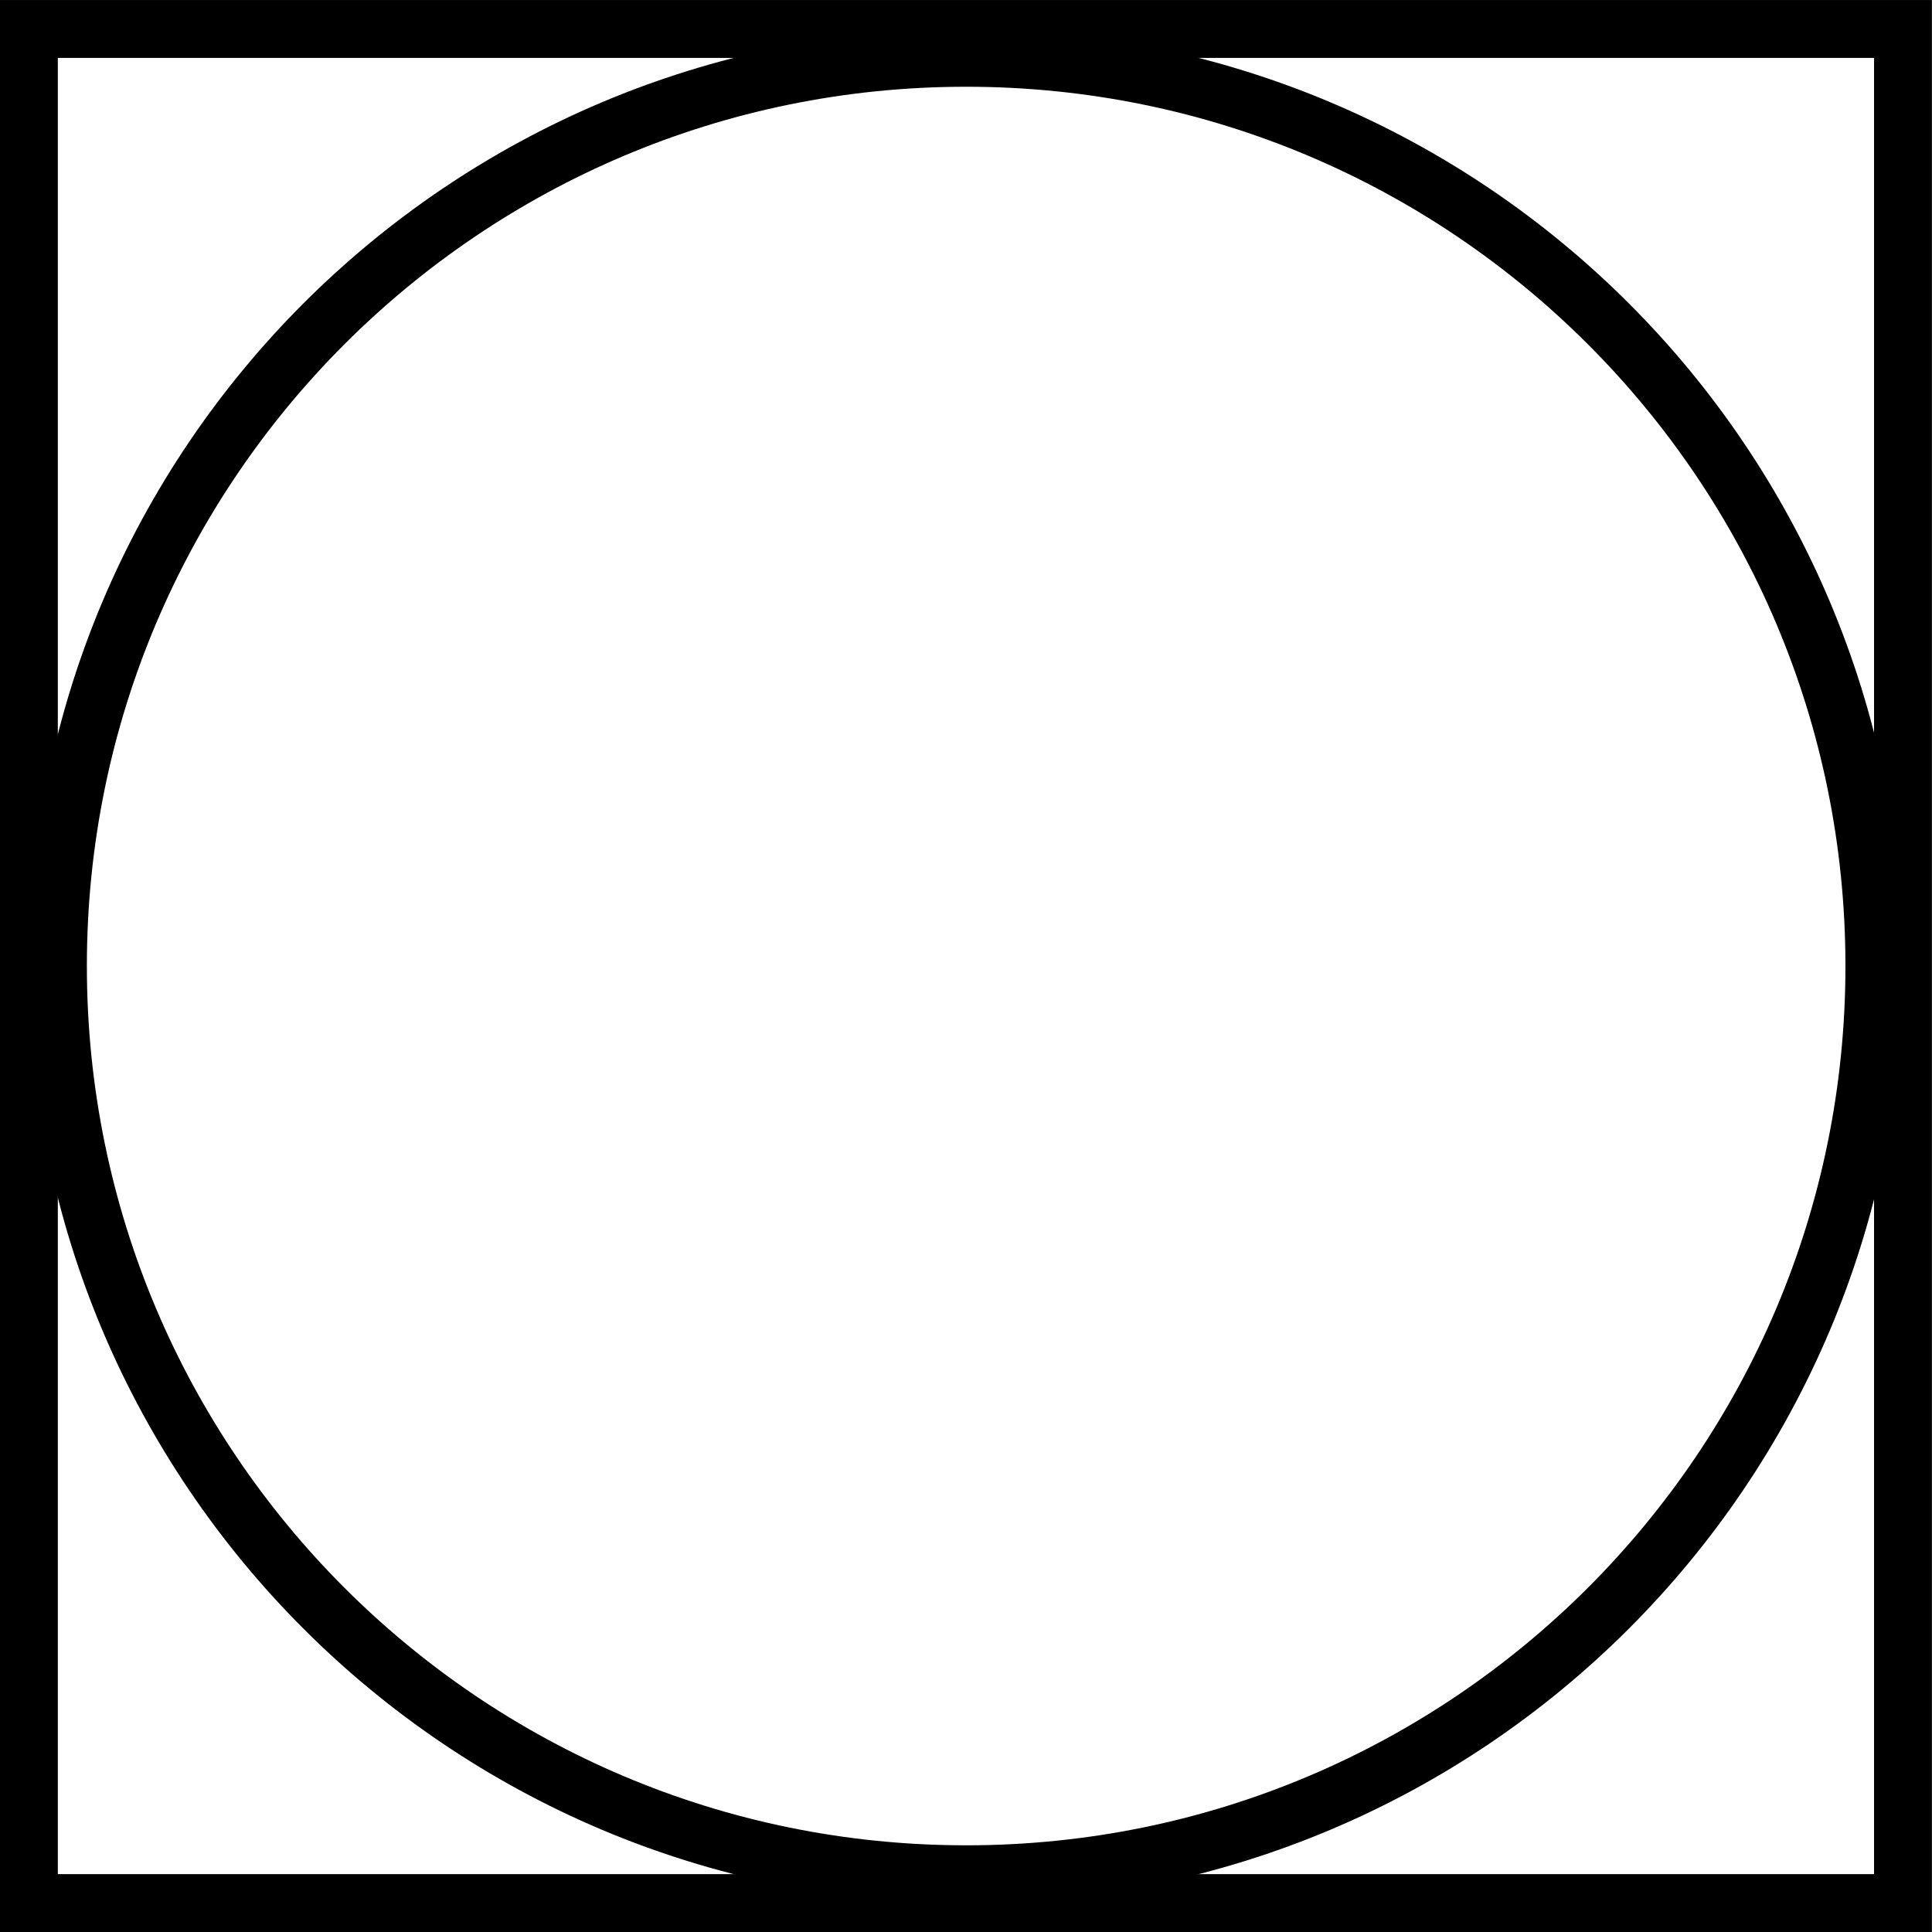
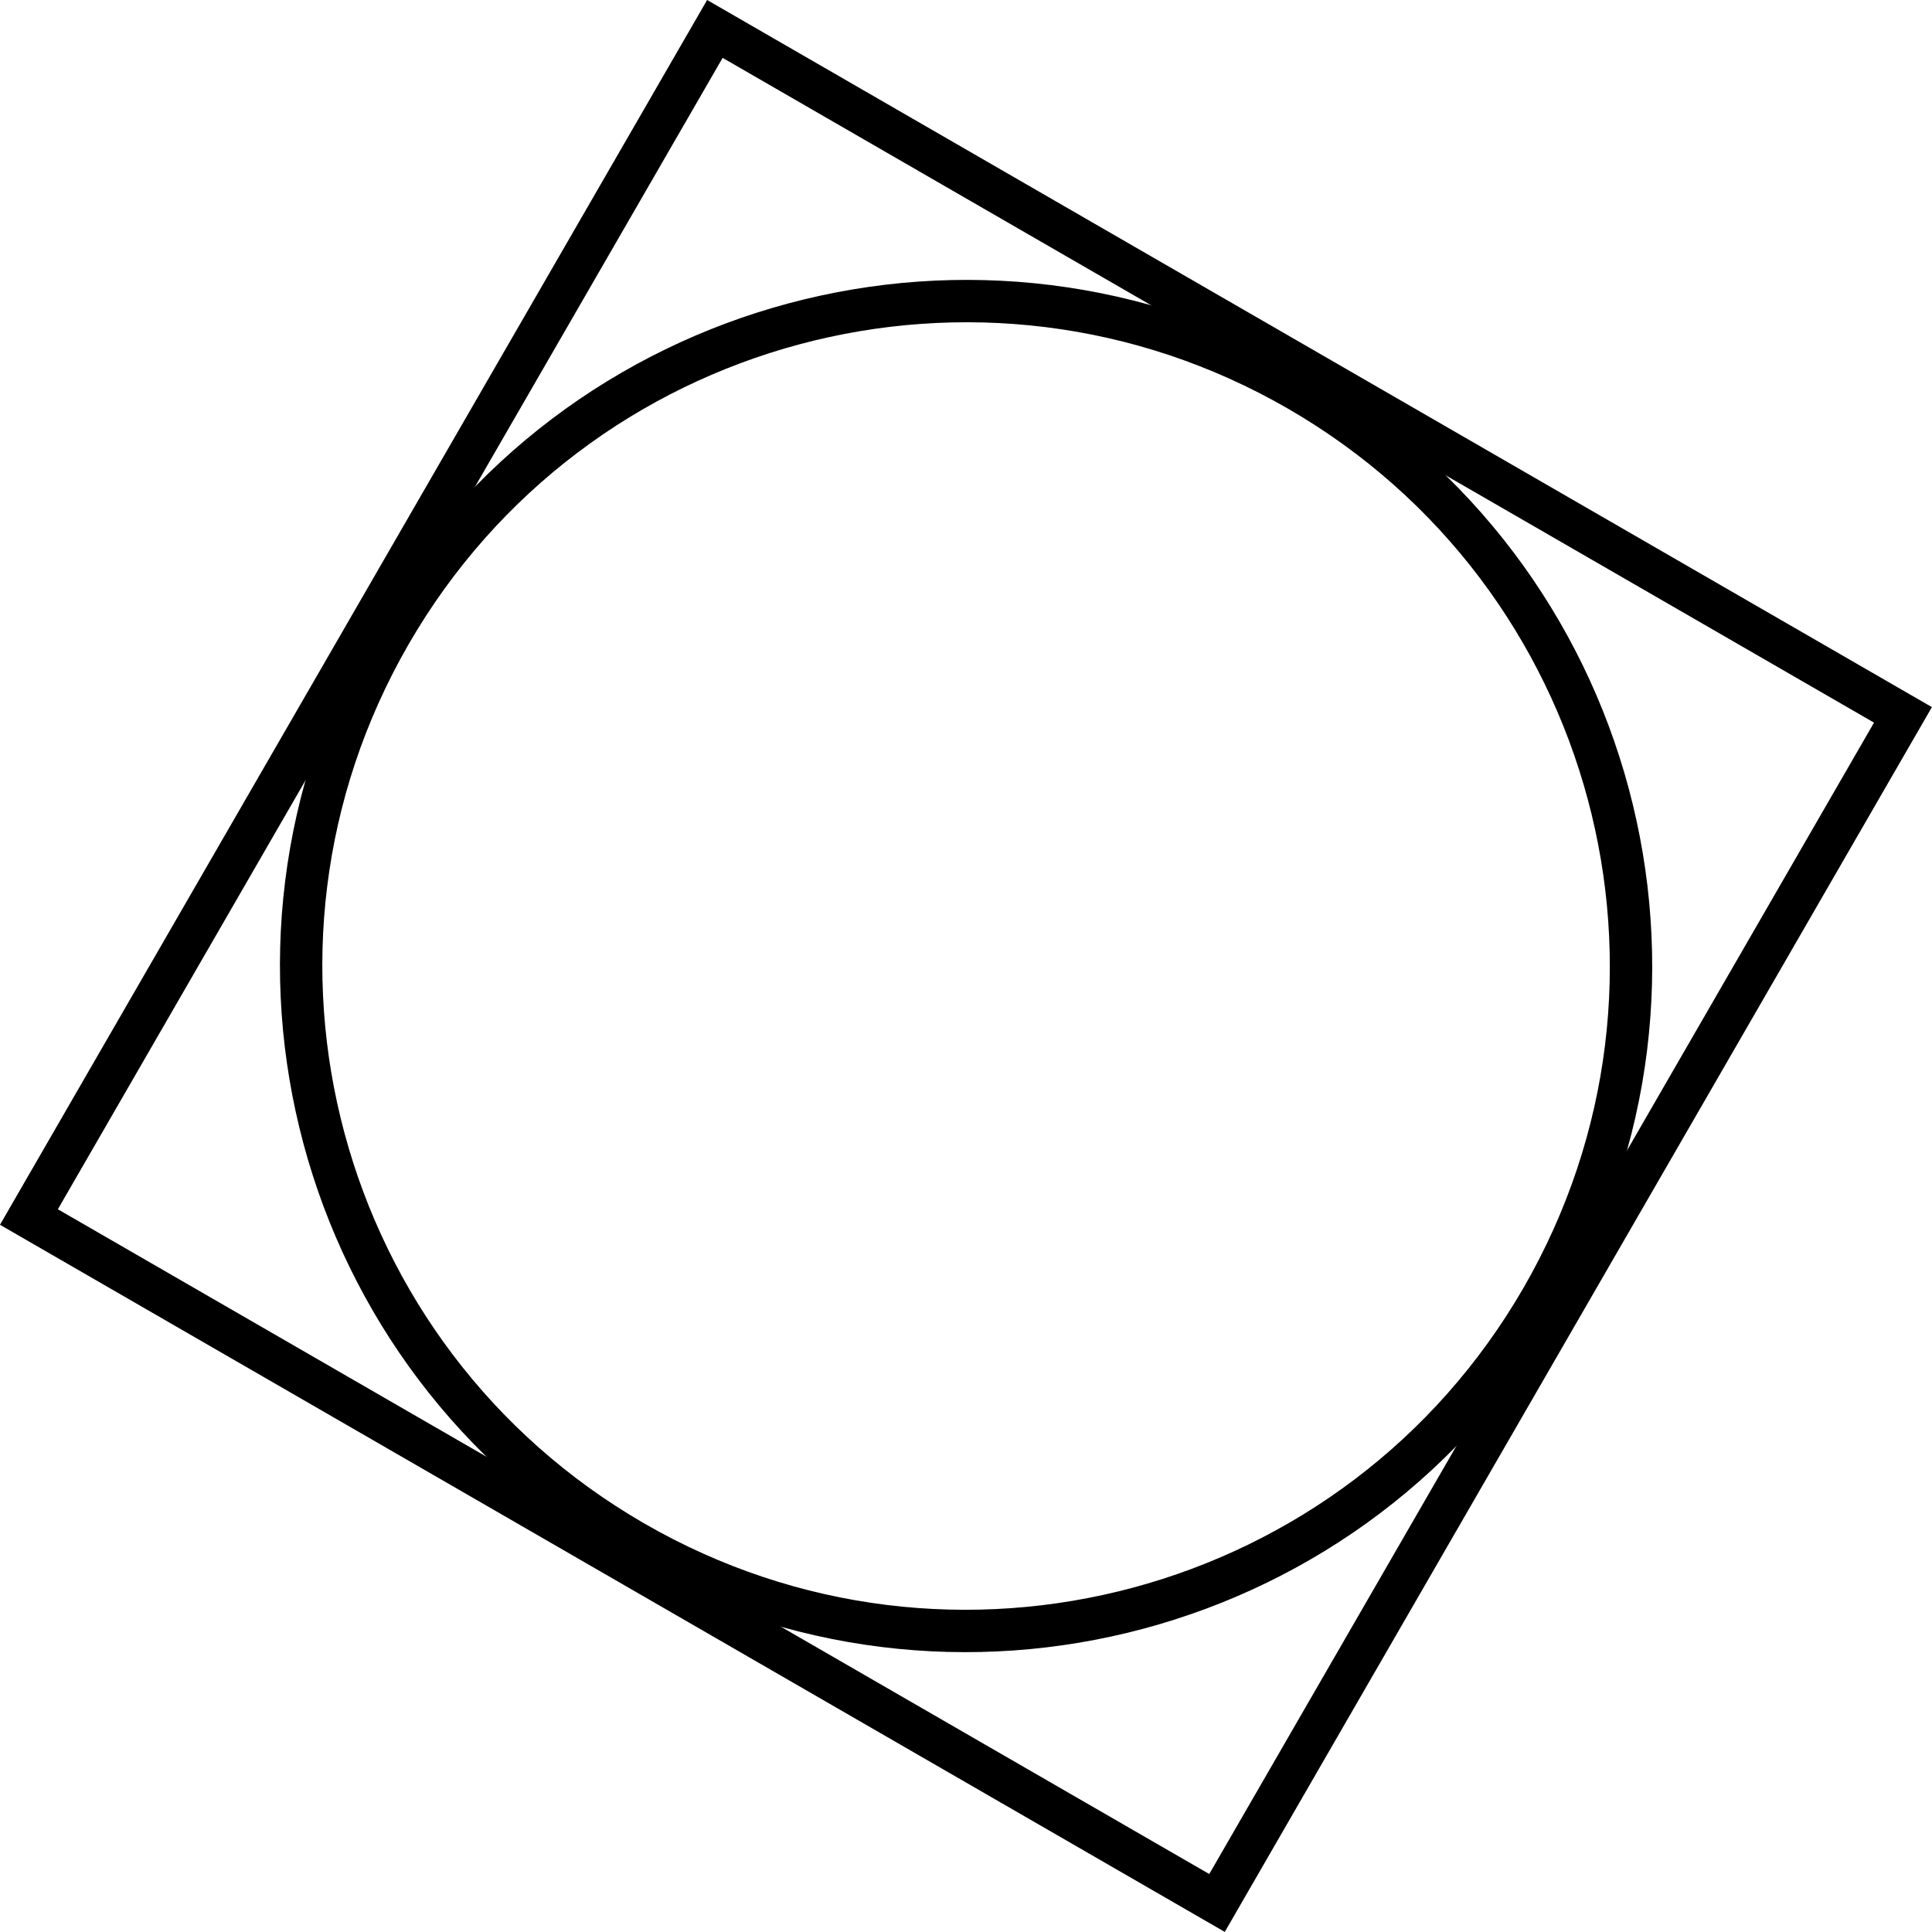
- <svg xmlns="http://www.w3.org/2000/svg" width="8.845mm" height="8.845mm" viewBox="0 0 8.845 8.845" version="1.1" id="svg8" xml:space="preserve">
+ <svg xmlns="http://www.w3.org/2000/svg" width="12.083mm" height="12.083mm" viewBox="0 0 12.083 12.083" version="1.1" id="svg8" xml:space="preserve">
  <defs id="defs2">
    <linearGradient id="swatch10">
      <stop style="stop-color:#000000;stop-opacity:1;" offset="0" id="stop10" />
    </linearGradient>
  </defs>
-   <g id="layer1" transform="translate(-108.6158,-42.06839)">
-     <g id="g67">
+   <g id="layer1" transform="translate(-106.997,-40.44956)">
+     <g id="g67" transform="rotate(30,113.0386,46.49113)">
      <circle style="fill:none;stroke:#000000;stroke-width:0.265;stroke-linecap:round;stroke-linejoin:bevel;stroke-dasharray:none" id="center" cx="113.039" cy="46.491" r="4.158" />
      <path id="collider" style="fill:none;stroke:#000000;stroke-width:0.265" d="m 108.748,42.201 v 8.58 h 8.58 v -8.58 z" />
    </g>
  </g>
</svg>
